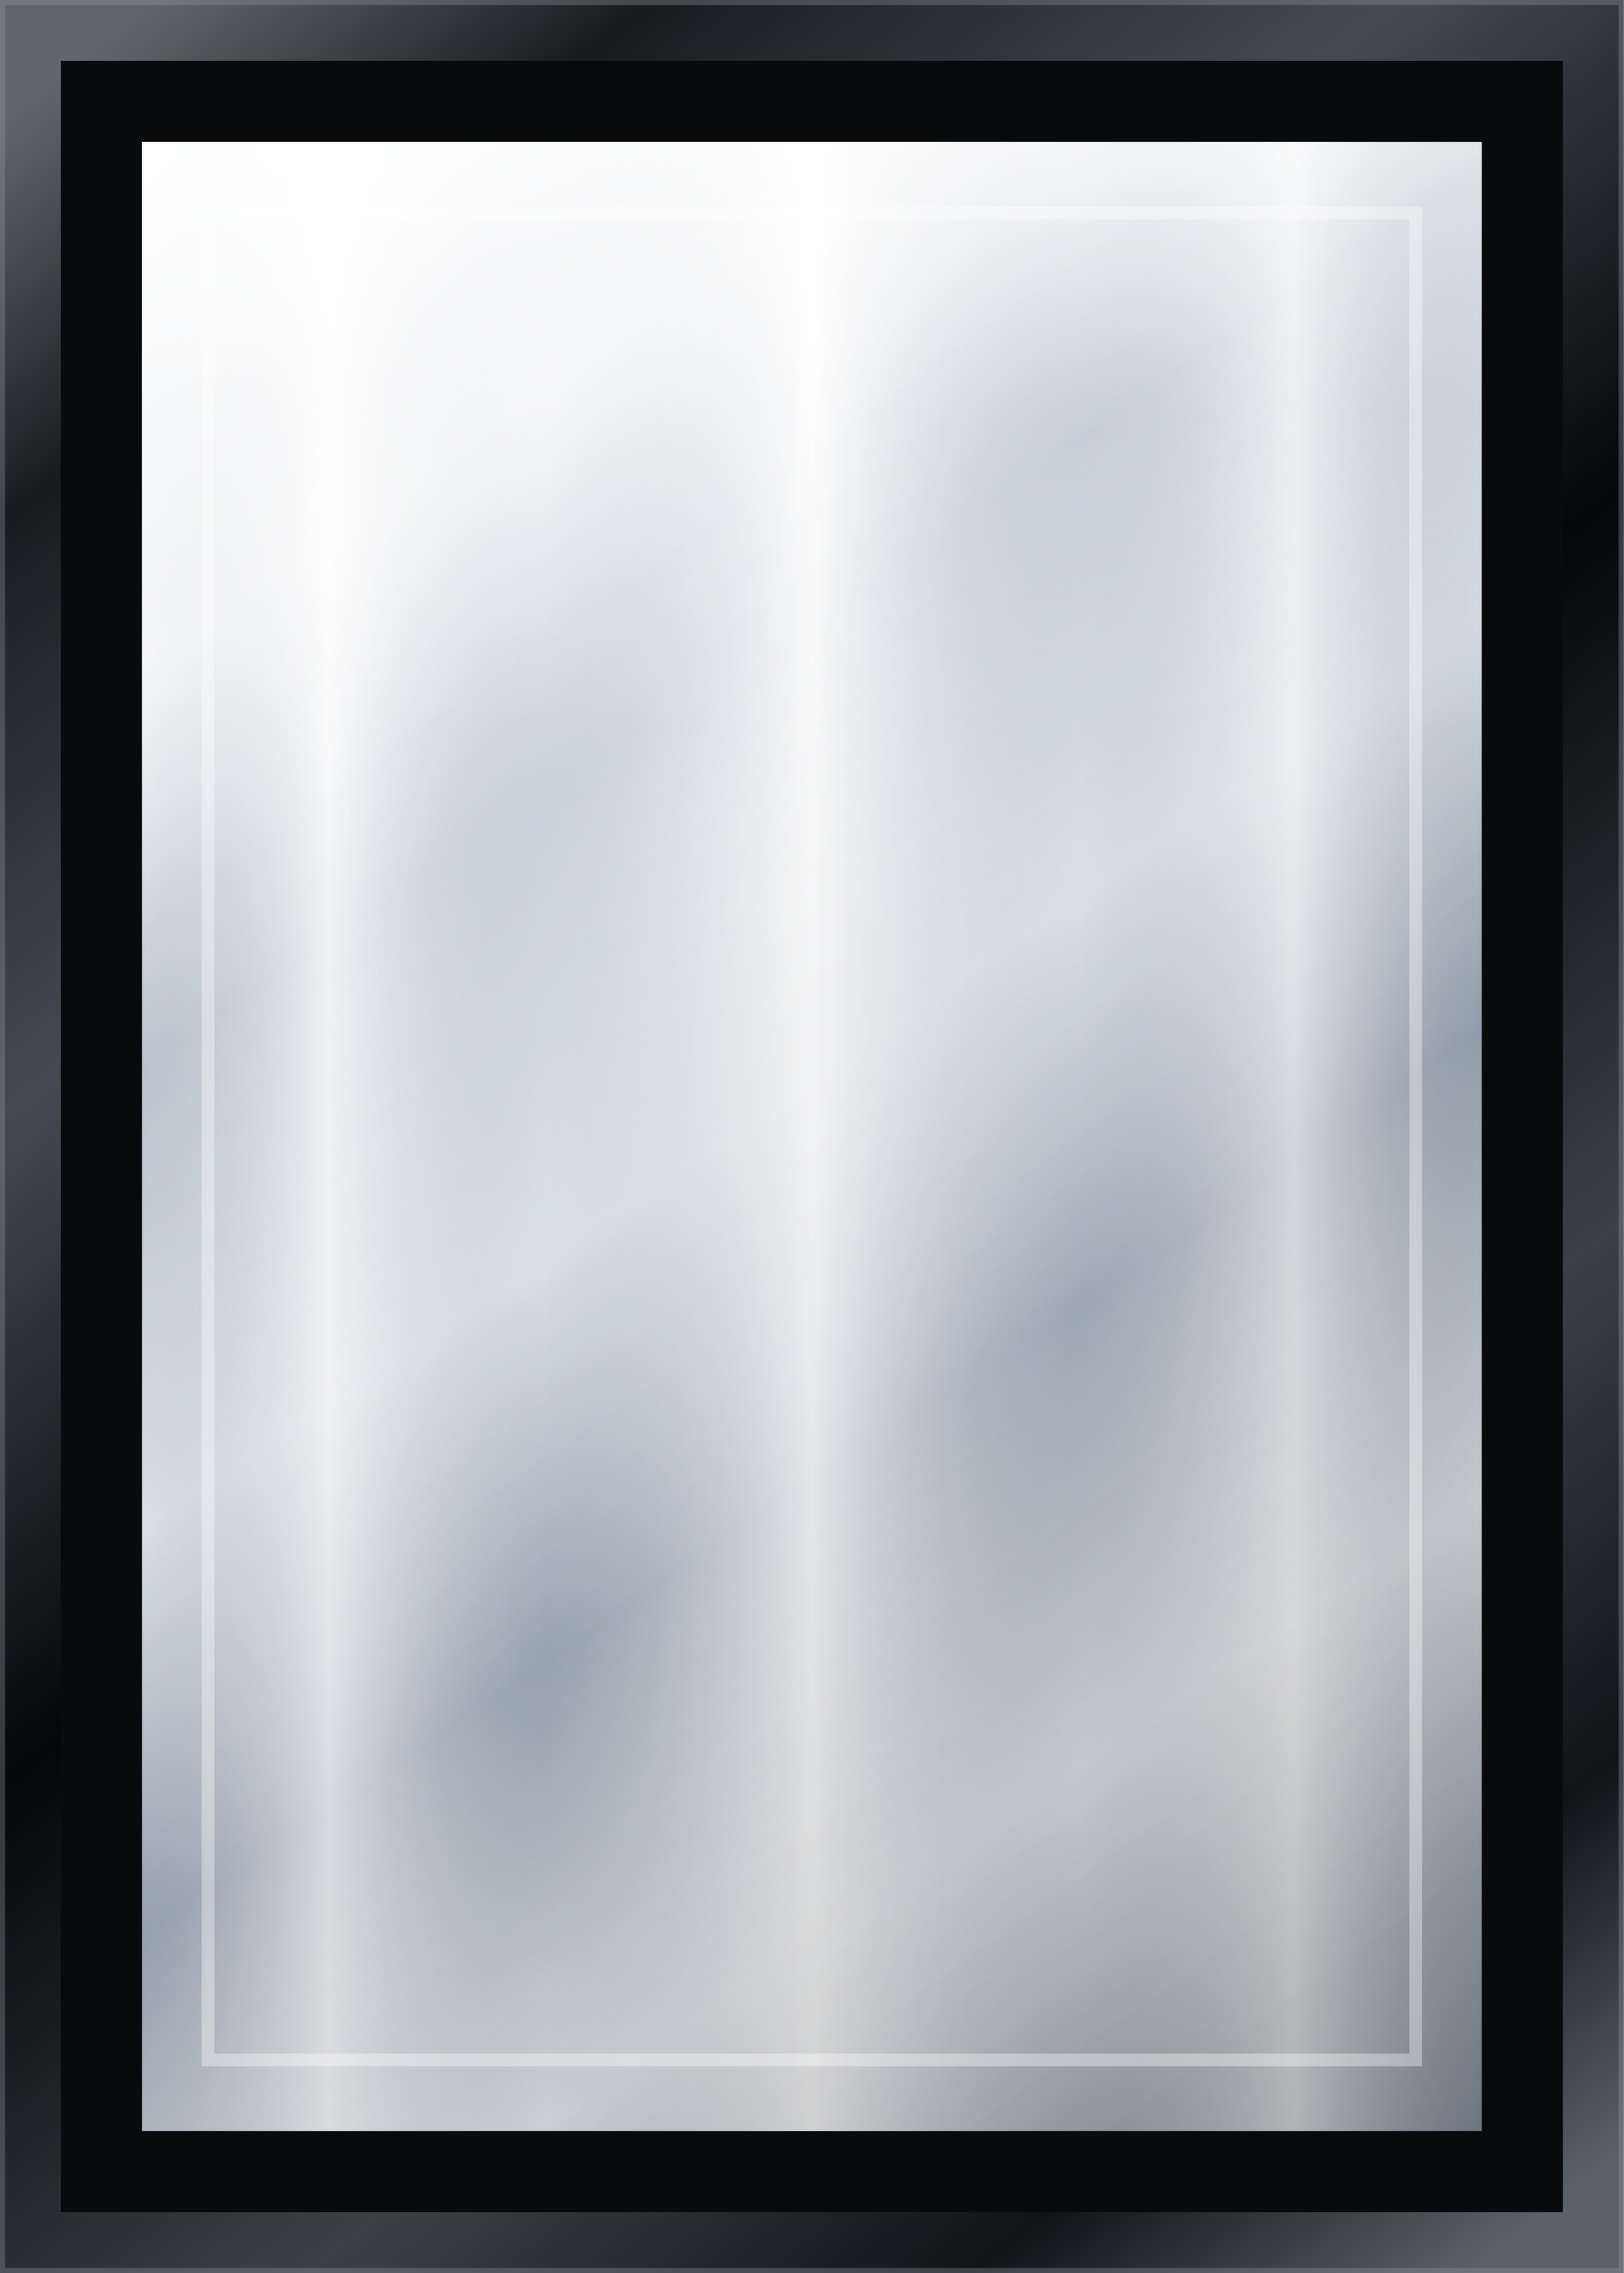
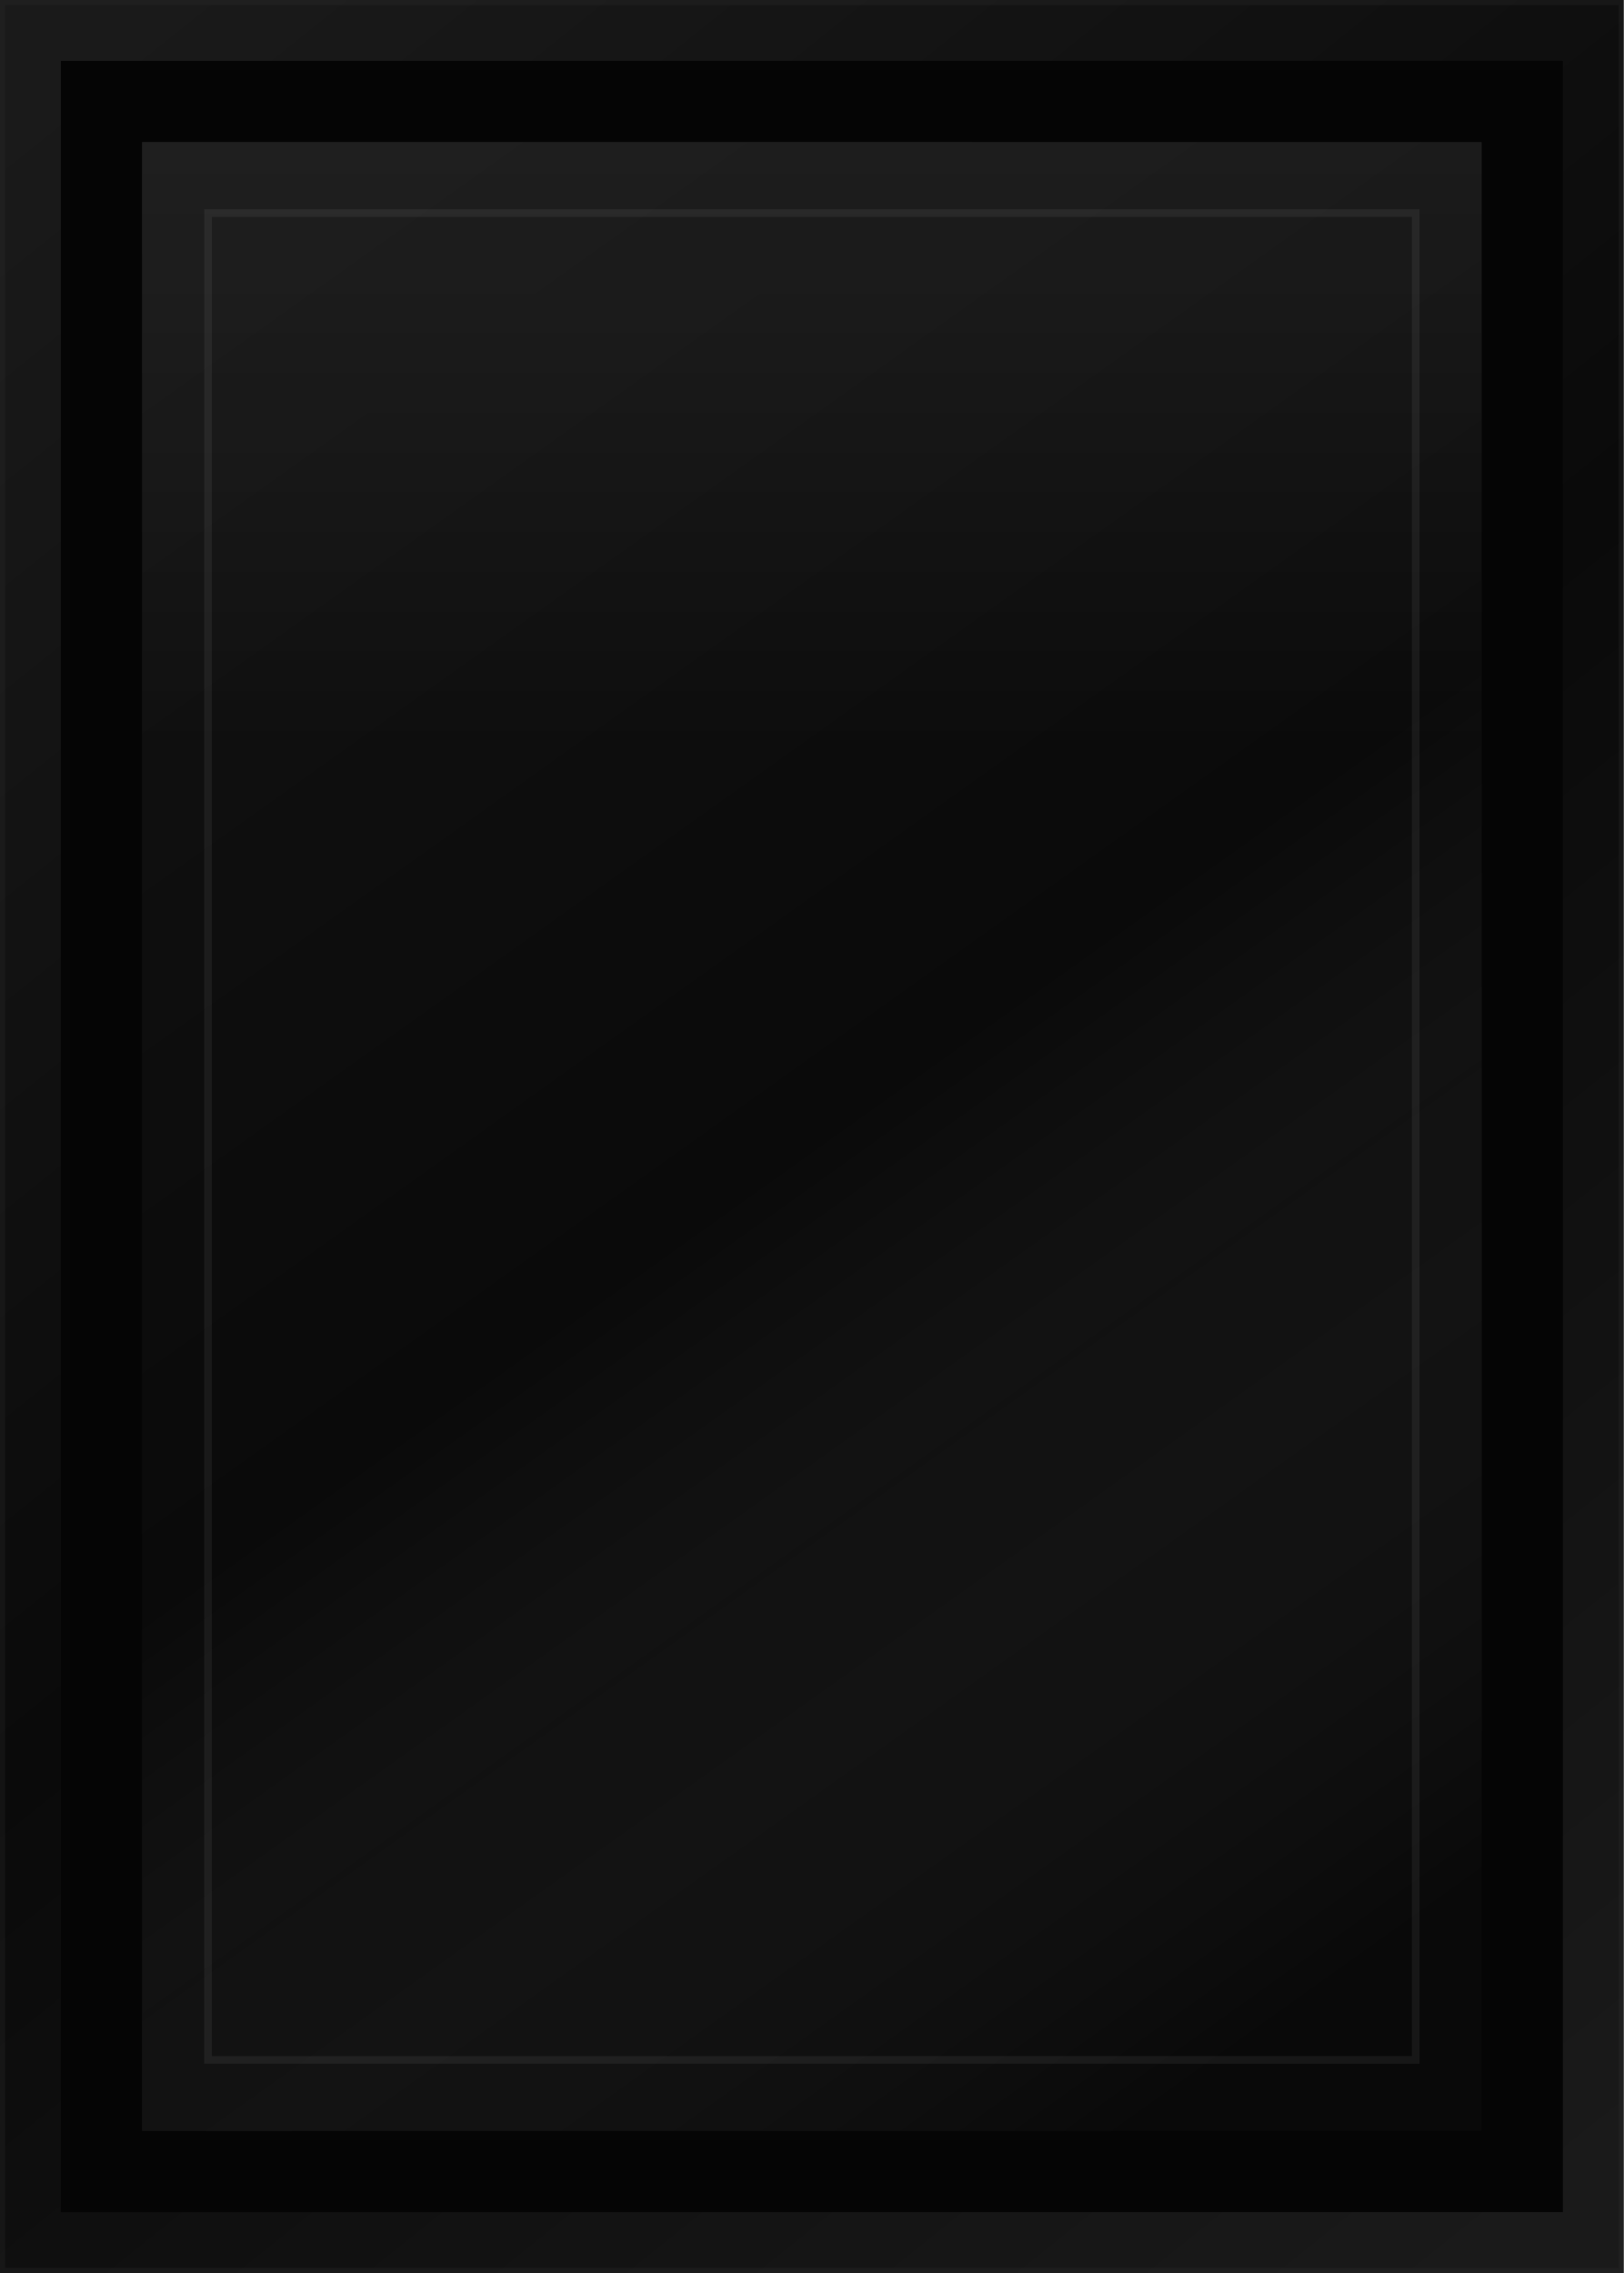
<svg xmlns="http://www.w3.org/2000/svg" viewBox="96 32 320 448" role="img" aria-labelledby="title desc">
  <defs>
    <linearGradient id="borderMetal" x1="96" y1="56" x2="416" y2="456" gradientUnits="userSpaceOnUse">
-       <stop offset="0" stop-color="#62666c" />
-       <stop offset="0.12" stop-color="#191b1f" />
-       <stop offset="0.3" stop-color="#454a52" />
-       <stop offset="0.5" stop-color="#050608" />
-       <stop offset="0.72" stop-color="#3c4047" />
-       <stop offset="0.88" stop-color="#111317" />
-       <stop offset="1" stop-color="#5b6169" />
-     </linearGradient>
-     <linearGradient id="innerMetal" x1="124" y1="60" x2="388" y2="452" gradientUnits="userSpaceOnUse">
-       <stop offset="0" stop-color="#fdfefe" />
-       <stop offset="0.08" stop-color="#d7dee7" />
-       <stop offset="0.18" stop-color="#ffffff" />
-       <stop offset="0.32" stop-color="#bcc6d1" />
-       <stop offset="0.48" stop-color="#eef3f8" />
-       <stop offset="0.62" stop-color="#9ca7b5" />
-       <stop offset="0.78" stop-color="#f8fbfd" />
-       <stop offset="1" stop-color="#8b95a3" />
+       <stop offset="0" stop-color="#1a1a1a" />
+       <stop offset="0.5" stop-color="#0a0a0a" />
+       <stop offset="1" stop-color="#1a1a1a" />
    </linearGradient>
    <linearGradient id="innerShade" x1="142" y1="96" x2="370" y2="416" gradientUnits="userSpaceOnUse">
-       <stop offset="0" stop-color="#ffffff" stop-opacity="0.86" />
-       <stop offset="0.22" stop-color="#ffffff" stop-opacity="0.1" />
-       <stop offset="0.58" stop-color="#5e6874" stop-opacity="0.1" />
-       <stop offset="1" stop-color="#000000" stop-opacity="0.22" />
-     </linearGradient>
-     <radialGradient id="centerGlow" cx="50%" cy="38%" r="58%">
-       <stop offset="0" stop-color="#ffffff" stop-opacity="0.84" />
-       <stop offset="0.28" stop-color="#f6fbff" stop-opacity="0.34" />
-       <stop offset="0.5" stop-color="#dfe5ee" stop-opacity="0.18" />
-       <stop offset="1" stop-color="#7e8794" stop-opacity="0" />
-     </radialGradient>
-     <linearGradient id="chromeBand" x1="124" y1="256" x2="388" y2="256" gradientUnits="userSpaceOnUse">
-       <stop offset="0" stop-color="#a8b1bc" stop-opacity="0.18" />
-       <stop offset="0.14" stop-color="#ffffff" stop-opacity="0.78" />
-       <stop offset="0.3" stop-color="#b2bcc7" stop-opacity="0.16" />
-       <stop offset="0.5" stop-color="#ffffff" stop-opacity="0.92" />
-       <stop offset="0.7" stop-color="#aab4c0" stop-opacity="0.18" />
-       <stop offset="0.86" stop-color="#ffffff" stop-opacity="0.72" />
-       <stop offset="1" stop-color="#97a1ad" stop-opacity="0.18" />
+       <stop offset="0" stop-color="#ffffff" stop-opacity="0.03" />
+       <stop offset="0.5" stop-color="#ffffff" stop-opacity="0" />
+       <stop offset="1" stop-color="#000000" stop-opacity="0.15" />
    </linearGradient>
    <linearGradient id="topSheen" x1="124" y1="60" x2="124" y2="180" gradientUnits="userSpaceOnUse">
-       <stop offset="0" stop-color="#ffffff" stop-opacity="0.6" />
-       <stop offset="0.45" stop-color="#ffffff" stop-opacity="0.12" />
+       <stop offset="0" stop-color="#ffffff" stop-opacity="0.06" />
      <stop offset="1" stop-color="#ffffff" stop-opacity="0" />
    </linearGradient>
-     <filter id="cardShadow" x="-30%" y="-30%" width="160%" height="180%">
-       <feDropShadow dx="0" dy="18" stdDeviation="18" flood-color="#000000" flood-opacity="0.24" />
-     </filter>
  </defs>
  <g>
    <rect x="96" y="32" width="320" height="448" fill="url(#borderMetal)" />
-     <rect x="108" y="44" width="296" height="424" fill="#090a0c" />
-     <rect x="124" y="60" width="264" height="392" fill="url(#innerMetal)" />
-     <rect x="124" y="60" width="264" height="392" fill="url(#centerGlow)" />
-     <rect x="124" y="60" width="264" height="392" fill="url(#chromeBand)" />
+     <rect x="108" y="44" width="296" height="424" fill="#050505" />
+     <rect x="124" y="60" width="264" height="392" fill="#0a0a0a" />
    <rect x="124" y="60" width="264" height="120" fill="url(#topSheen)" />
    <rect x="124" y="60" width="264" height="392" fill="url(#innerShade)" />
-     <rect x="137" y="74" width="238" height="364" fill="none" stroke="#ffffff" stroke-opacity="0.36" stroke-width="2.5" />
-     <rect x="96.5" y="32.5" width="319" height="447" fill="none" stroke="#8f98a3" stroke-opacity="0.35" />
+     <rect x="137" y="74" width="238" height="364" fill="none" stroke="#ffffff" stroke-opacity="0.06" stroke-width="1.5" />
+     <rect x="96.5" y="32.5" width="319" height="447" fill="none" stroke="#333333" stroke-opacity="0.25" />
  </g>
</svg>
